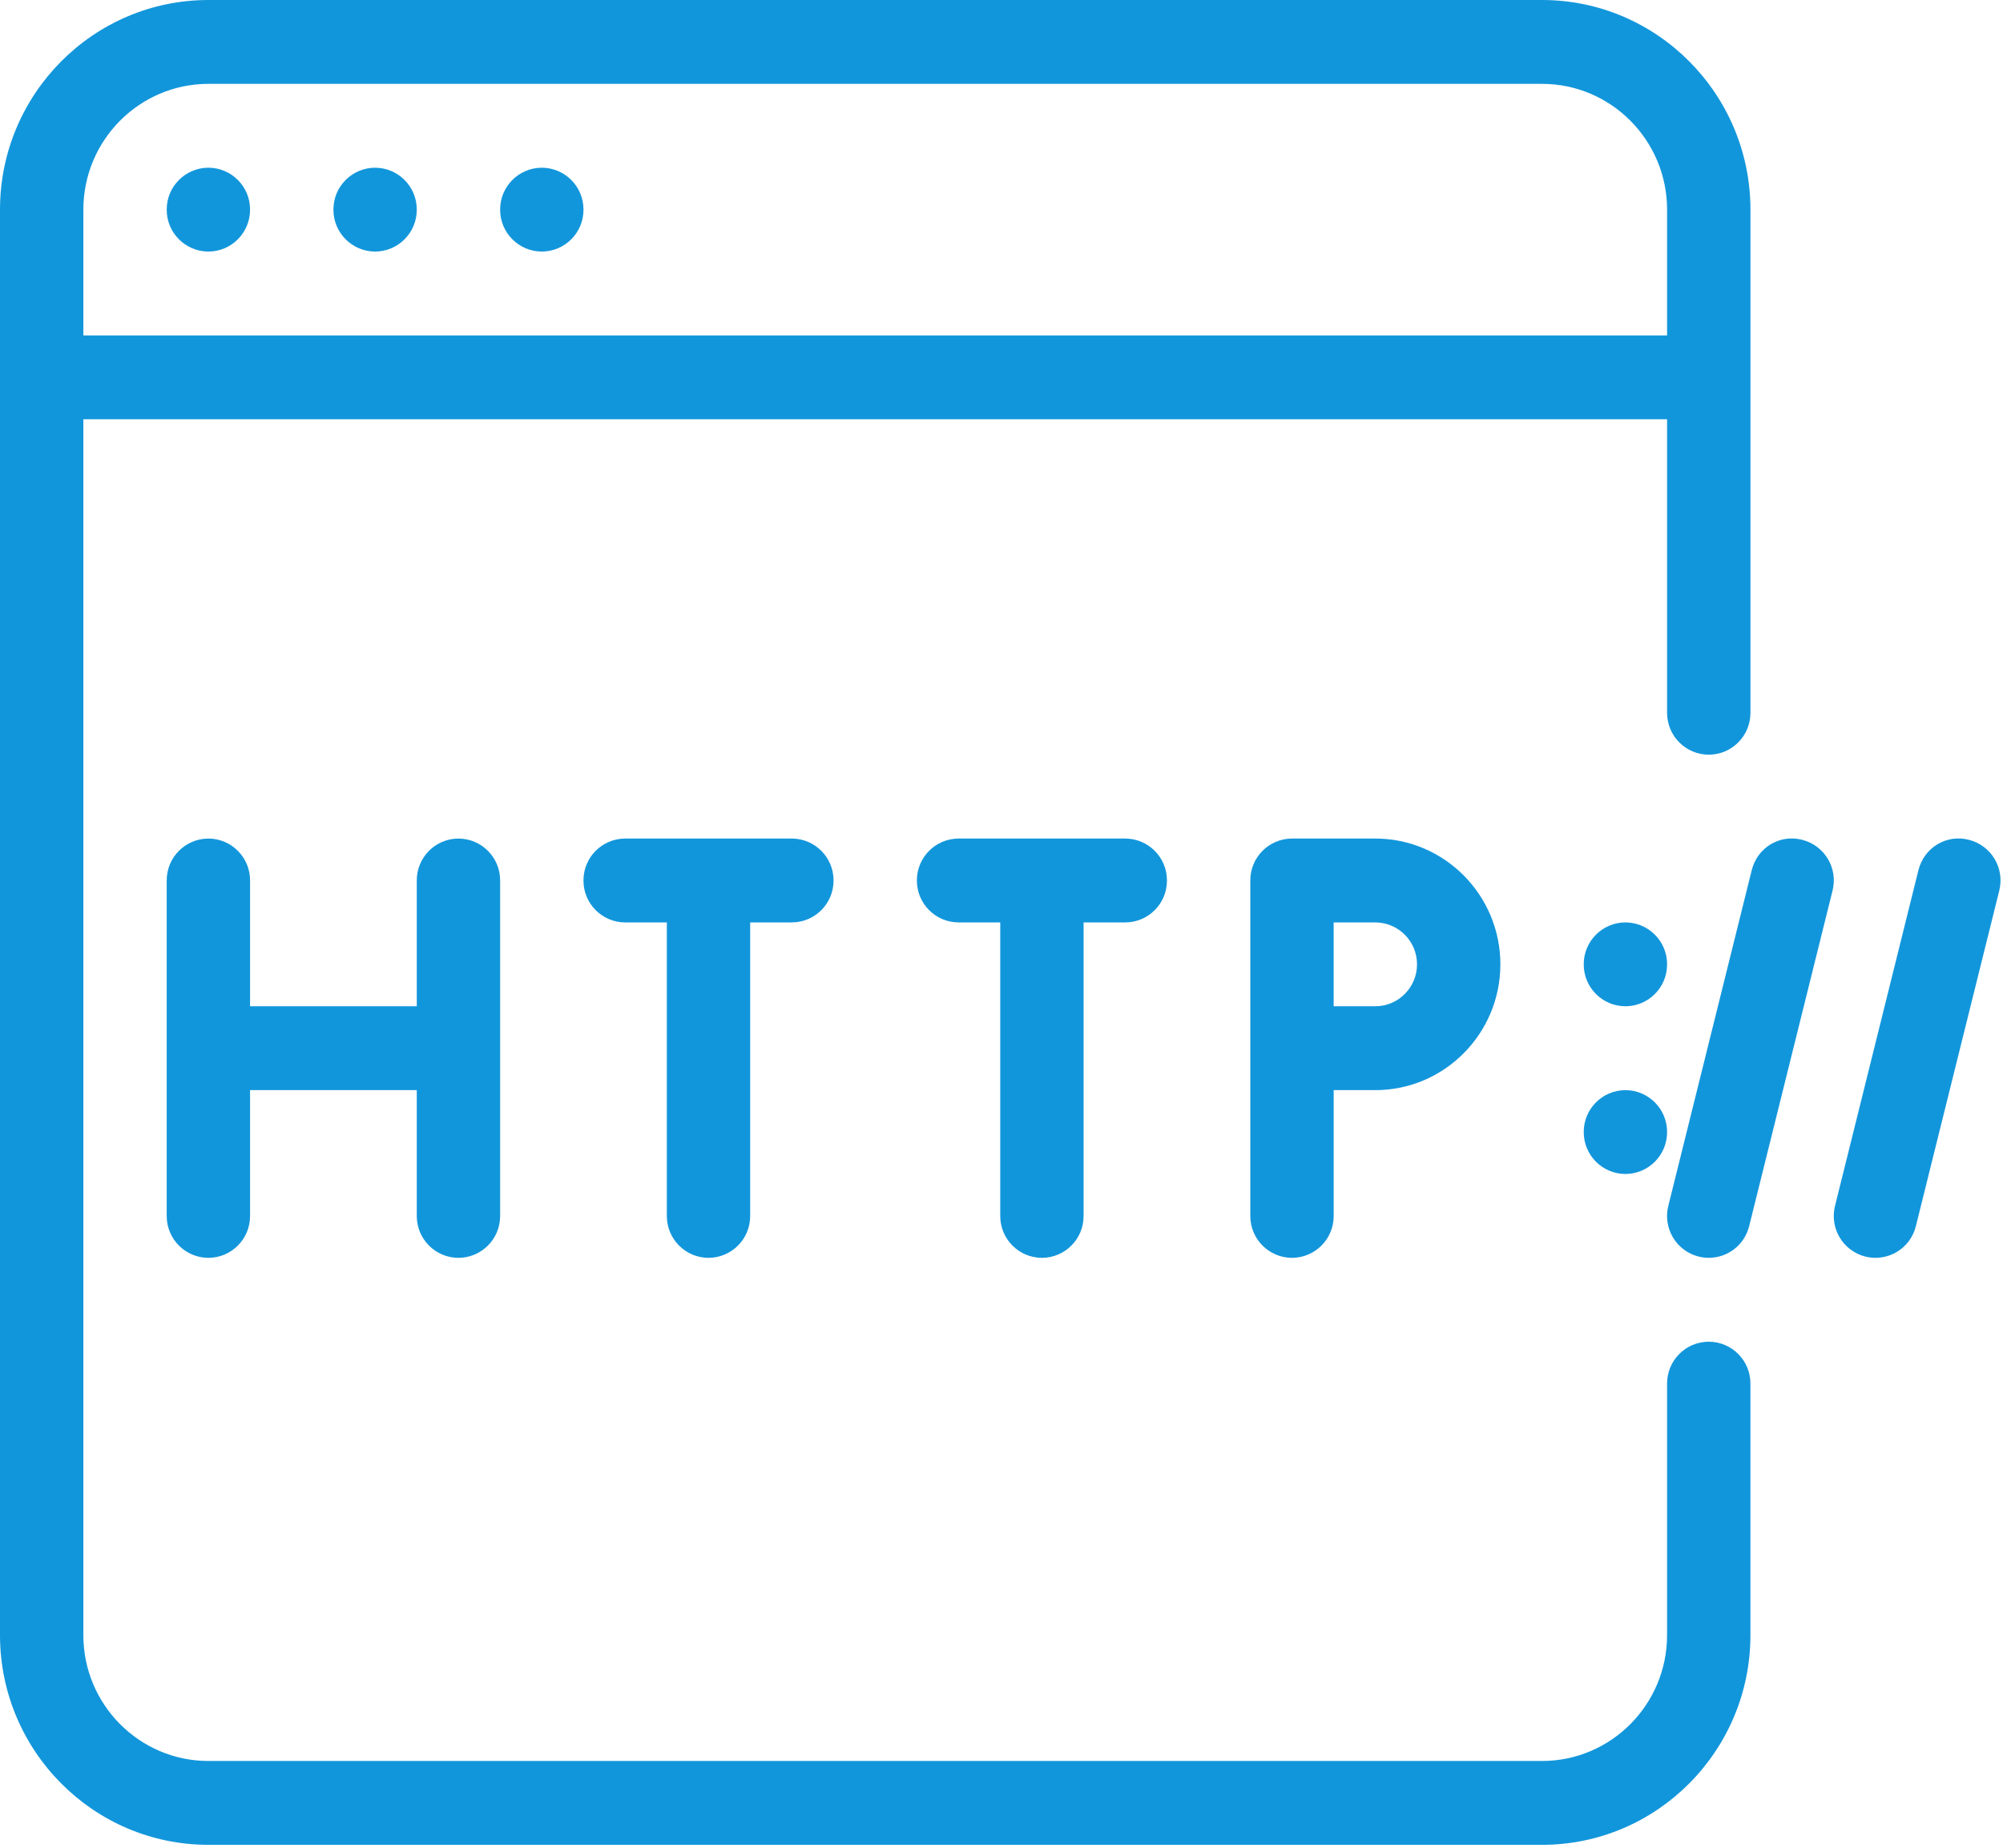
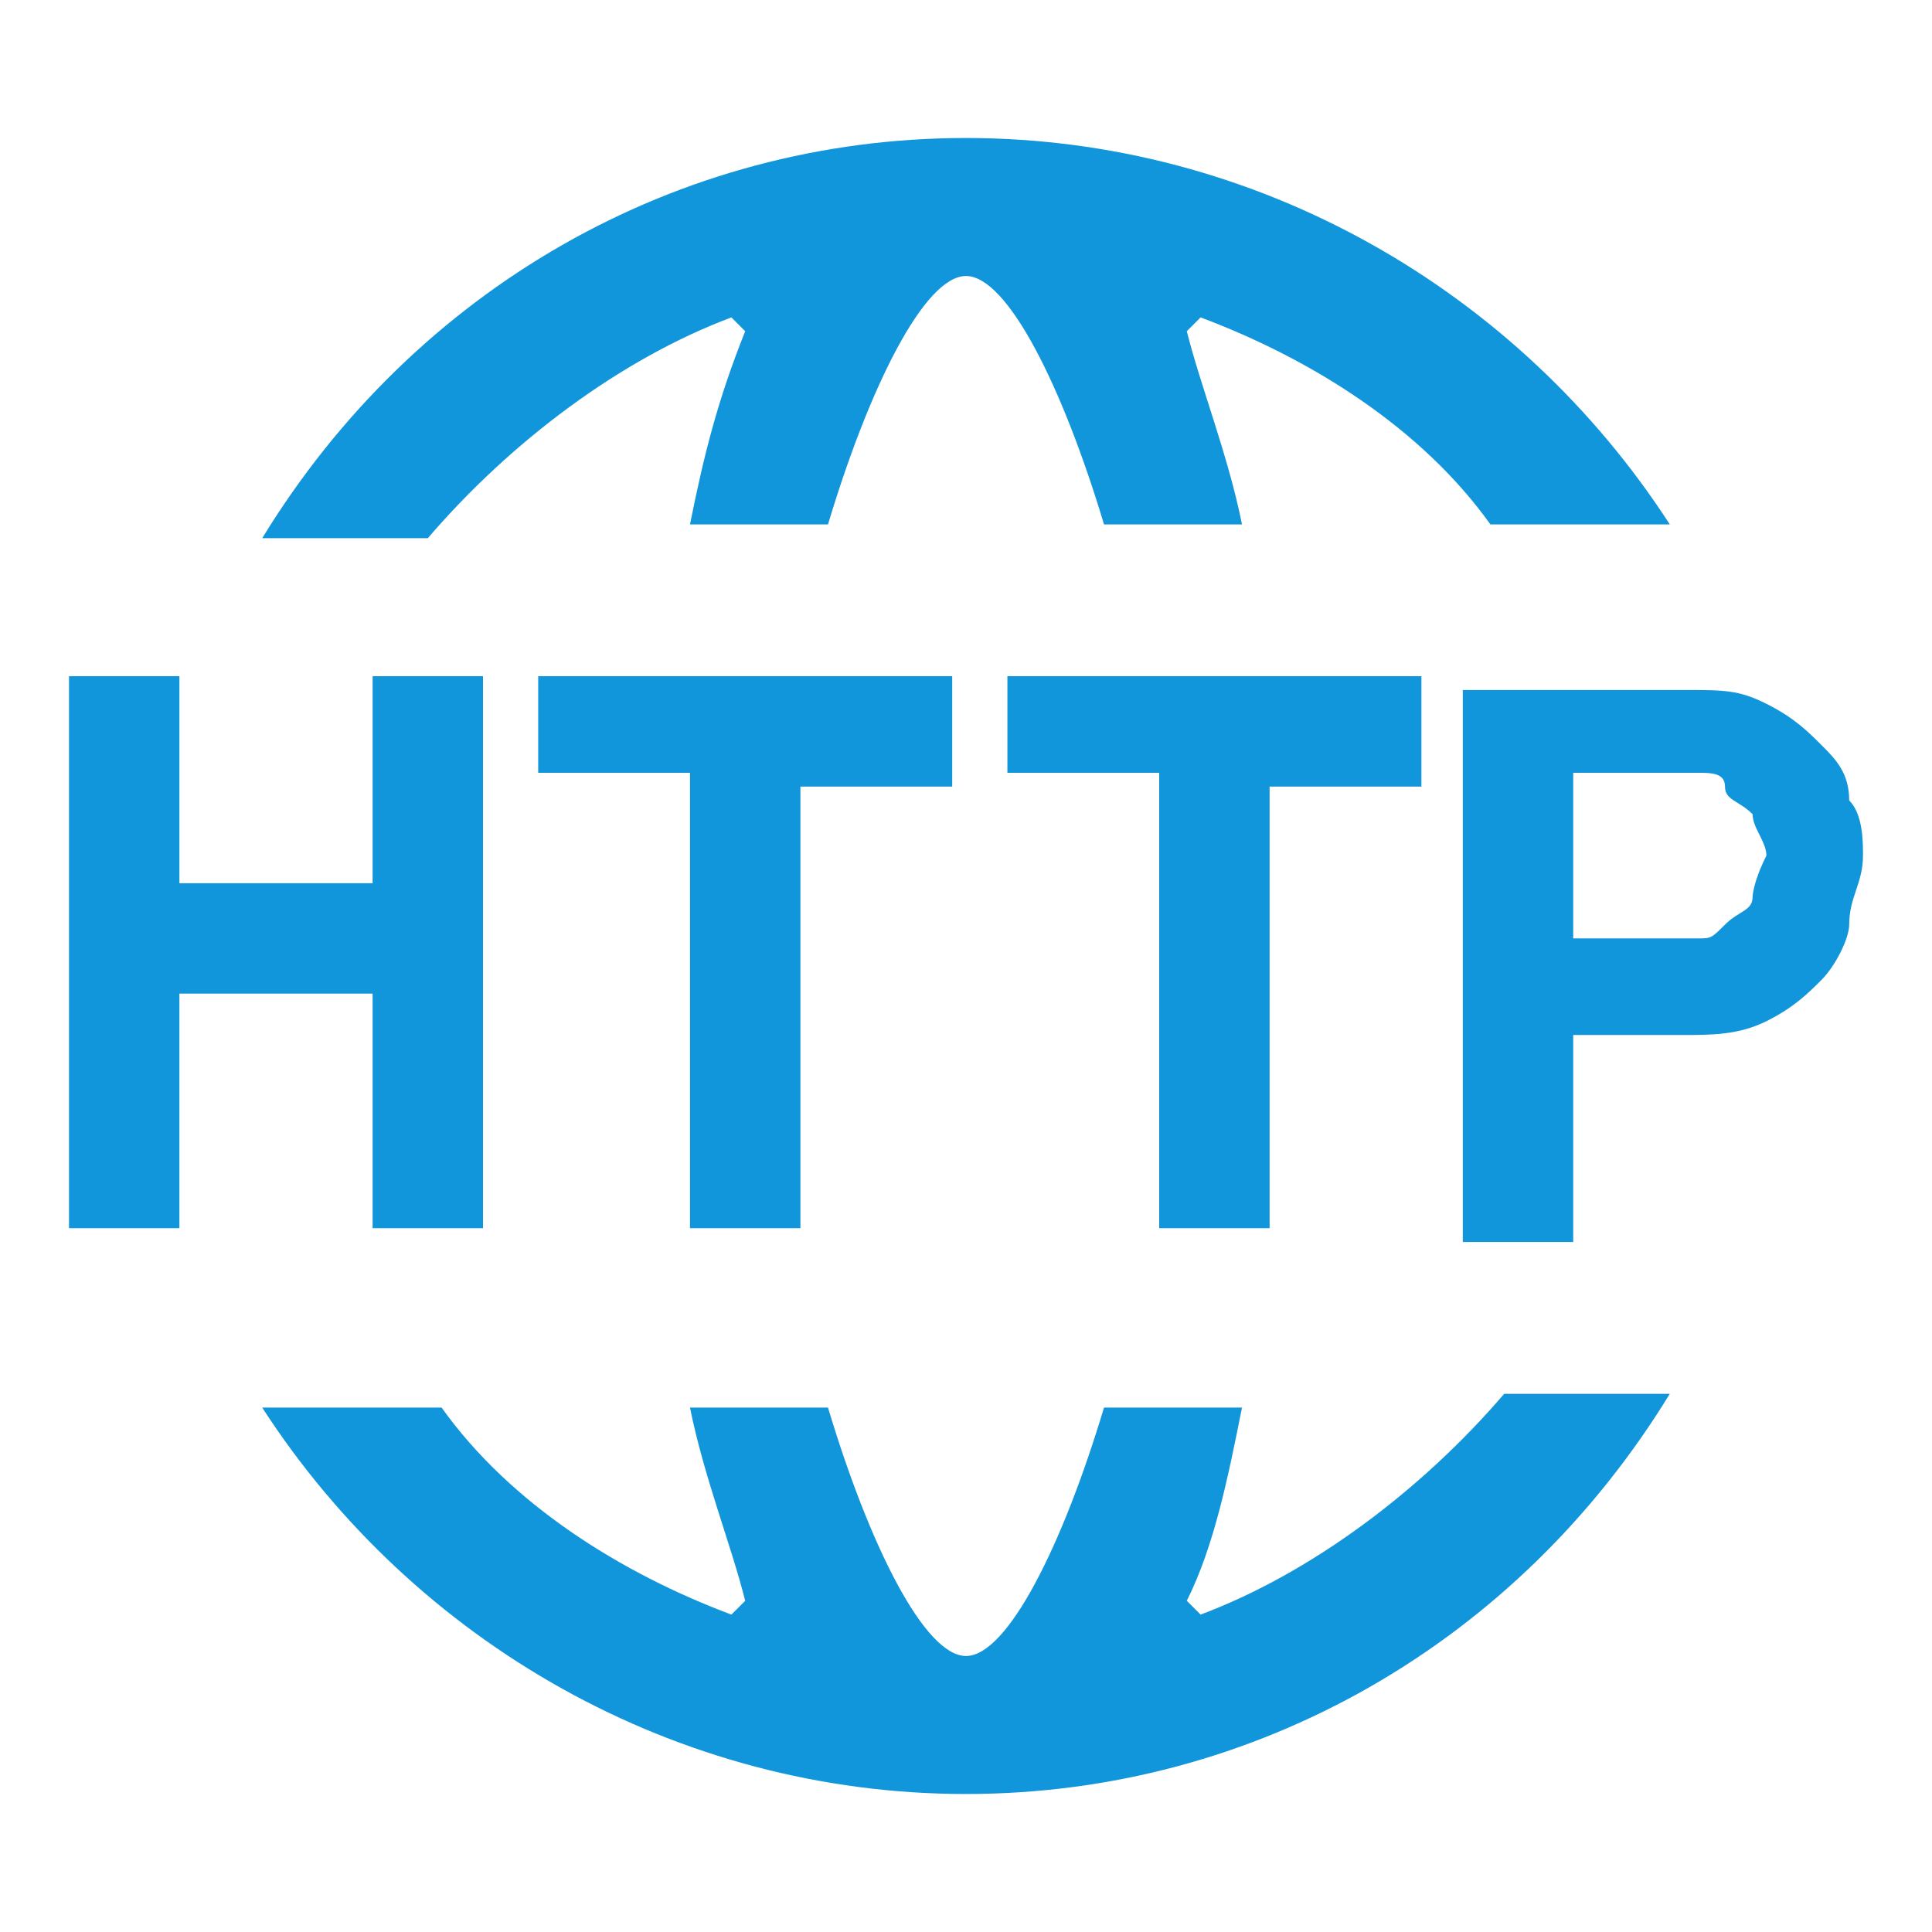
- <svg xmlns="http://www.w3.org/2000/svg" t="1649075824376" class="icon" viewBox="0 0 1110 1024" version="1.1" p-id="36818" width="216.797" height="200">
+ <svg xmlns="http://www.w3.org/2000/svg" t="1649080348483" class="icon" viewBox="0 0 1024 1024" version="1.1" p-id="62320" width="200" height="200">
  <defs>
    <style type="text/css" />
  </defs>
-   <path d="M946.94 418.313a23.17 23.17 0 0 0 23.101-23.24V116.198c0-64.043-51.781-116.198-115.486-116.198H115.478C51.781 0 0 52.155 0 116.198v790.155c0 64.043 51.781 116.198 115.478 116.198h739.076c63.696 0 115.478-52.155 115.478-116.198V766.915a23.17 23.17 0 0 0-23.092-23.24 23.17 23.17 0 0 0-23.101 23.24v139.438c0 38.443-31.084 69.719-69.285 69.719H115.478c-38.2 0-69.285-31.284-69.285-69.719V232.396h877.655v162.677a23.17 23.17 0 0 0 23.092 23.24zM46.193 185.917V116.198c0-38.443 31.084-69.719 69.285-69.719h739.076c38.2 0 69.294 31.284 69.294 69.719v69.719H46.193z m69.285-46.479a23.17 23.17 0 0 0 23.101-23.24 23.17 23.17 0 0 0-23.101-23.24 23.17 23.17 0 0 0-23.092 23.24 23.17 23.17 0 0 0 23.092 23.24z m92.386 0a23.17 23.17 0 0 0 23.101-23.24 23.17 23.17 0 0 0-23.101-23.24 23.17 23.17 0 0 0-23.092 23.24 23.17 23.17 0 0 0 23.092 23.24z m92.386 0a23.17 23.17 0 0 0 23.101-23.24 23.17 23.17 0 0 0-23.101-23.24 23.17 23.17 0 0 0-23.092 23.24 23.17 23.17 0 0 0 23.092 23.24zM254.056 464.792a23.17 23.17 0 0 1 23.101 23.248v185.917a23.17 23.17 0 0 1-23.101 23.24 23.17 23.17 0 0 1-23.092-23.24v-69.719H138.578v69.719a23.17 23.17 0 0 1-23.101 23.24 23.17 23.17 0 0 1-23.092-23.24V488.04a23.17 23.17 0 0 1 23.092-23.248 23.17 23.17 0 0 1 23.101 23.248v69.719h92.386v-69.719a23.17 23.17 0 0 1 23.092-23.248z m184.771 0a23.17 23.17 0 0 1 23.101 23.24 23.17 23.17 0 0 1-23.101 23.24h-23.101v162.686a23.17 23.17 0 0 1-23.083 23.24 23.17 23.17 0 0 1-23.101-23.24V511.28h-23.101a23.17 23.17 0 0 1-23.101-23.24 23.17 23.17 0 0 1 23.101-23.248h92.386z m184.771 0a23.17 23.17 0 0 1 23.092 23.248 23.17 23.17 0 0 1-23.092 23.24h-23.101v162.677a23.17 23.17 0 0 1-23.092 23.24 23.17 23.17 0 0 1-23.101-23.24V511.28h-23.092a23.17 23.17 0 0 1-23.101-23.24 23.17 23.17 0 0 1 23.101-23.248H623.599z m138.57 0c38.209 0 69.294 31.284 69.294 69.719 0 38.443-31.084 69.727-69.294 69.727h-23.083v69.719a23.17 23.17 0 0 1-23.101 23.24 23.17 23.17 0 0 1-23.101-23.24V488.04a23.17 23.17 0 0 1 23.101-23.248h46.184z m0 92.958c12.705 0 23.101-10.414 23.101-23.24a23.205 23.205 0 0 0-23.101-23.24h-23.092v46.479h23.092z m328.938-92.255a23.196 23.196 0 0 1 16.818 28.169l-46.193 185.917a23.049 23.049 0 0 1-27.995 16.922 23.196 23.196 0 0 1-16.809-28.177l46.184-185.917c3.055-12.496 15.429-20.168 27.995-16.922z m-92.386 0a23.196 23.196 0 0 1 16.818 28.169l-46.193 185.917a23.049 23.049 0 0 1-27.995 16.922 23.196 23.196 0 0 1-16.809-28.177l46.193-185.917c3.037-12.496 15.377-20.168 27.986-16.922z m-97.974 92.264a23.17 23.17 0 0 1-23.092-23.248 23.17 23.17 0 0 1 23.092-23.24 23.17 23.17 0 0 1 23.101 23.24 23.17 23.17 0 0 1-23.101 23.248z m0 92.958a23.17 23.17 0 0 1-23.092-23.24 23.17 23.17 0 0 1 23.092-23.24 23.17 23.17 0 0 1 23.101 23.24 23.17 23.17 0 0 1-23.101 23.24z" fill="#1296db" p-id="36819" />
+   <path d="M387.657 168.229l7.314 7.314c-14.628 36.571-21.942 65.828-29.257 102.4h73.143C460.8 204.8 490.057 146.286 512 146.286c21.943 0 51.2 58.514 73.143 131.657h73.143c-7.315-36.572-21.943-73.143-29.257-102.4l7.314-7.314c58.514 21.942 117.028 58.514 153.6 109.714h95.086C804.57 153.6 665.6 73.143 512 73.143S219.429 153.6 138.971 285.257h87.772c43.886-51.2 102.4-95.086 160.914-117.028zM636.343 855.77l-7.314-7.314c14.628-29.257 21.942-65.828 29.257-102.4h-73.143C563.2 819.2 533.943 877.714 512 877.714c-21.943 0-51.2-58.514-73.143-131.657h-73.143c7.315 36.572 21.943 73.143 29.257 102.4l-7.314 7.314c-58.514-21.942-117.028-58.514-153.6-109.714h-95.086C219.43 870.4 358.4 950.857 512 950.857S804.571 870.4 885.029 738.743h-87.772c-43.886 51.2-102.4 95.086-160.914 117.028z m36.571-204.8V416.914h80.457V358.4H533.943v51.2H614.4v241.371h58.514z m307.2-226.742c0-14.629-7.314-21.943-14.628-29.258-7.315-7.314-14.629-14.628-29.257-21.942-14.629-7.315-21.943-7.315-43.886-7.315H775.314v292.572h58.515V548.57h58.514c14.628 0 29.257 0 43.886-7.314 14.628-7.314 21.942-14.628 29.257-21.943 7.314-7.314 14.628-21.943 14.628-29.257 0-14.628 7.315-21.943 7.315-36.571 0-7.315 0-21.943-7.315-29.257z m-51.2 51.2c0 7.314-7.314 7.314-14.628 14.628s-7.315 7.314-14.629 7.314H833.83V409.6h65.828c7.314 0 14.629 0 14.629 7.314s7.314 7.315 14.628 14.629c0 7.314 7.315 14.628 7.315 21.943-7.315 14.628-7.315 21.943-7.315 21.943zM424.23 650.97V416.914h80.457V358.4H285.257v51.2h80.457v241.371h58.515z m-226.743 0H256V358.4h-58.514v109.714h-102.4V358.4H36.57v292.571h58.515V526.63h102.4V650.97z" p-id="62321" fill="#1296db" />
</svg>
